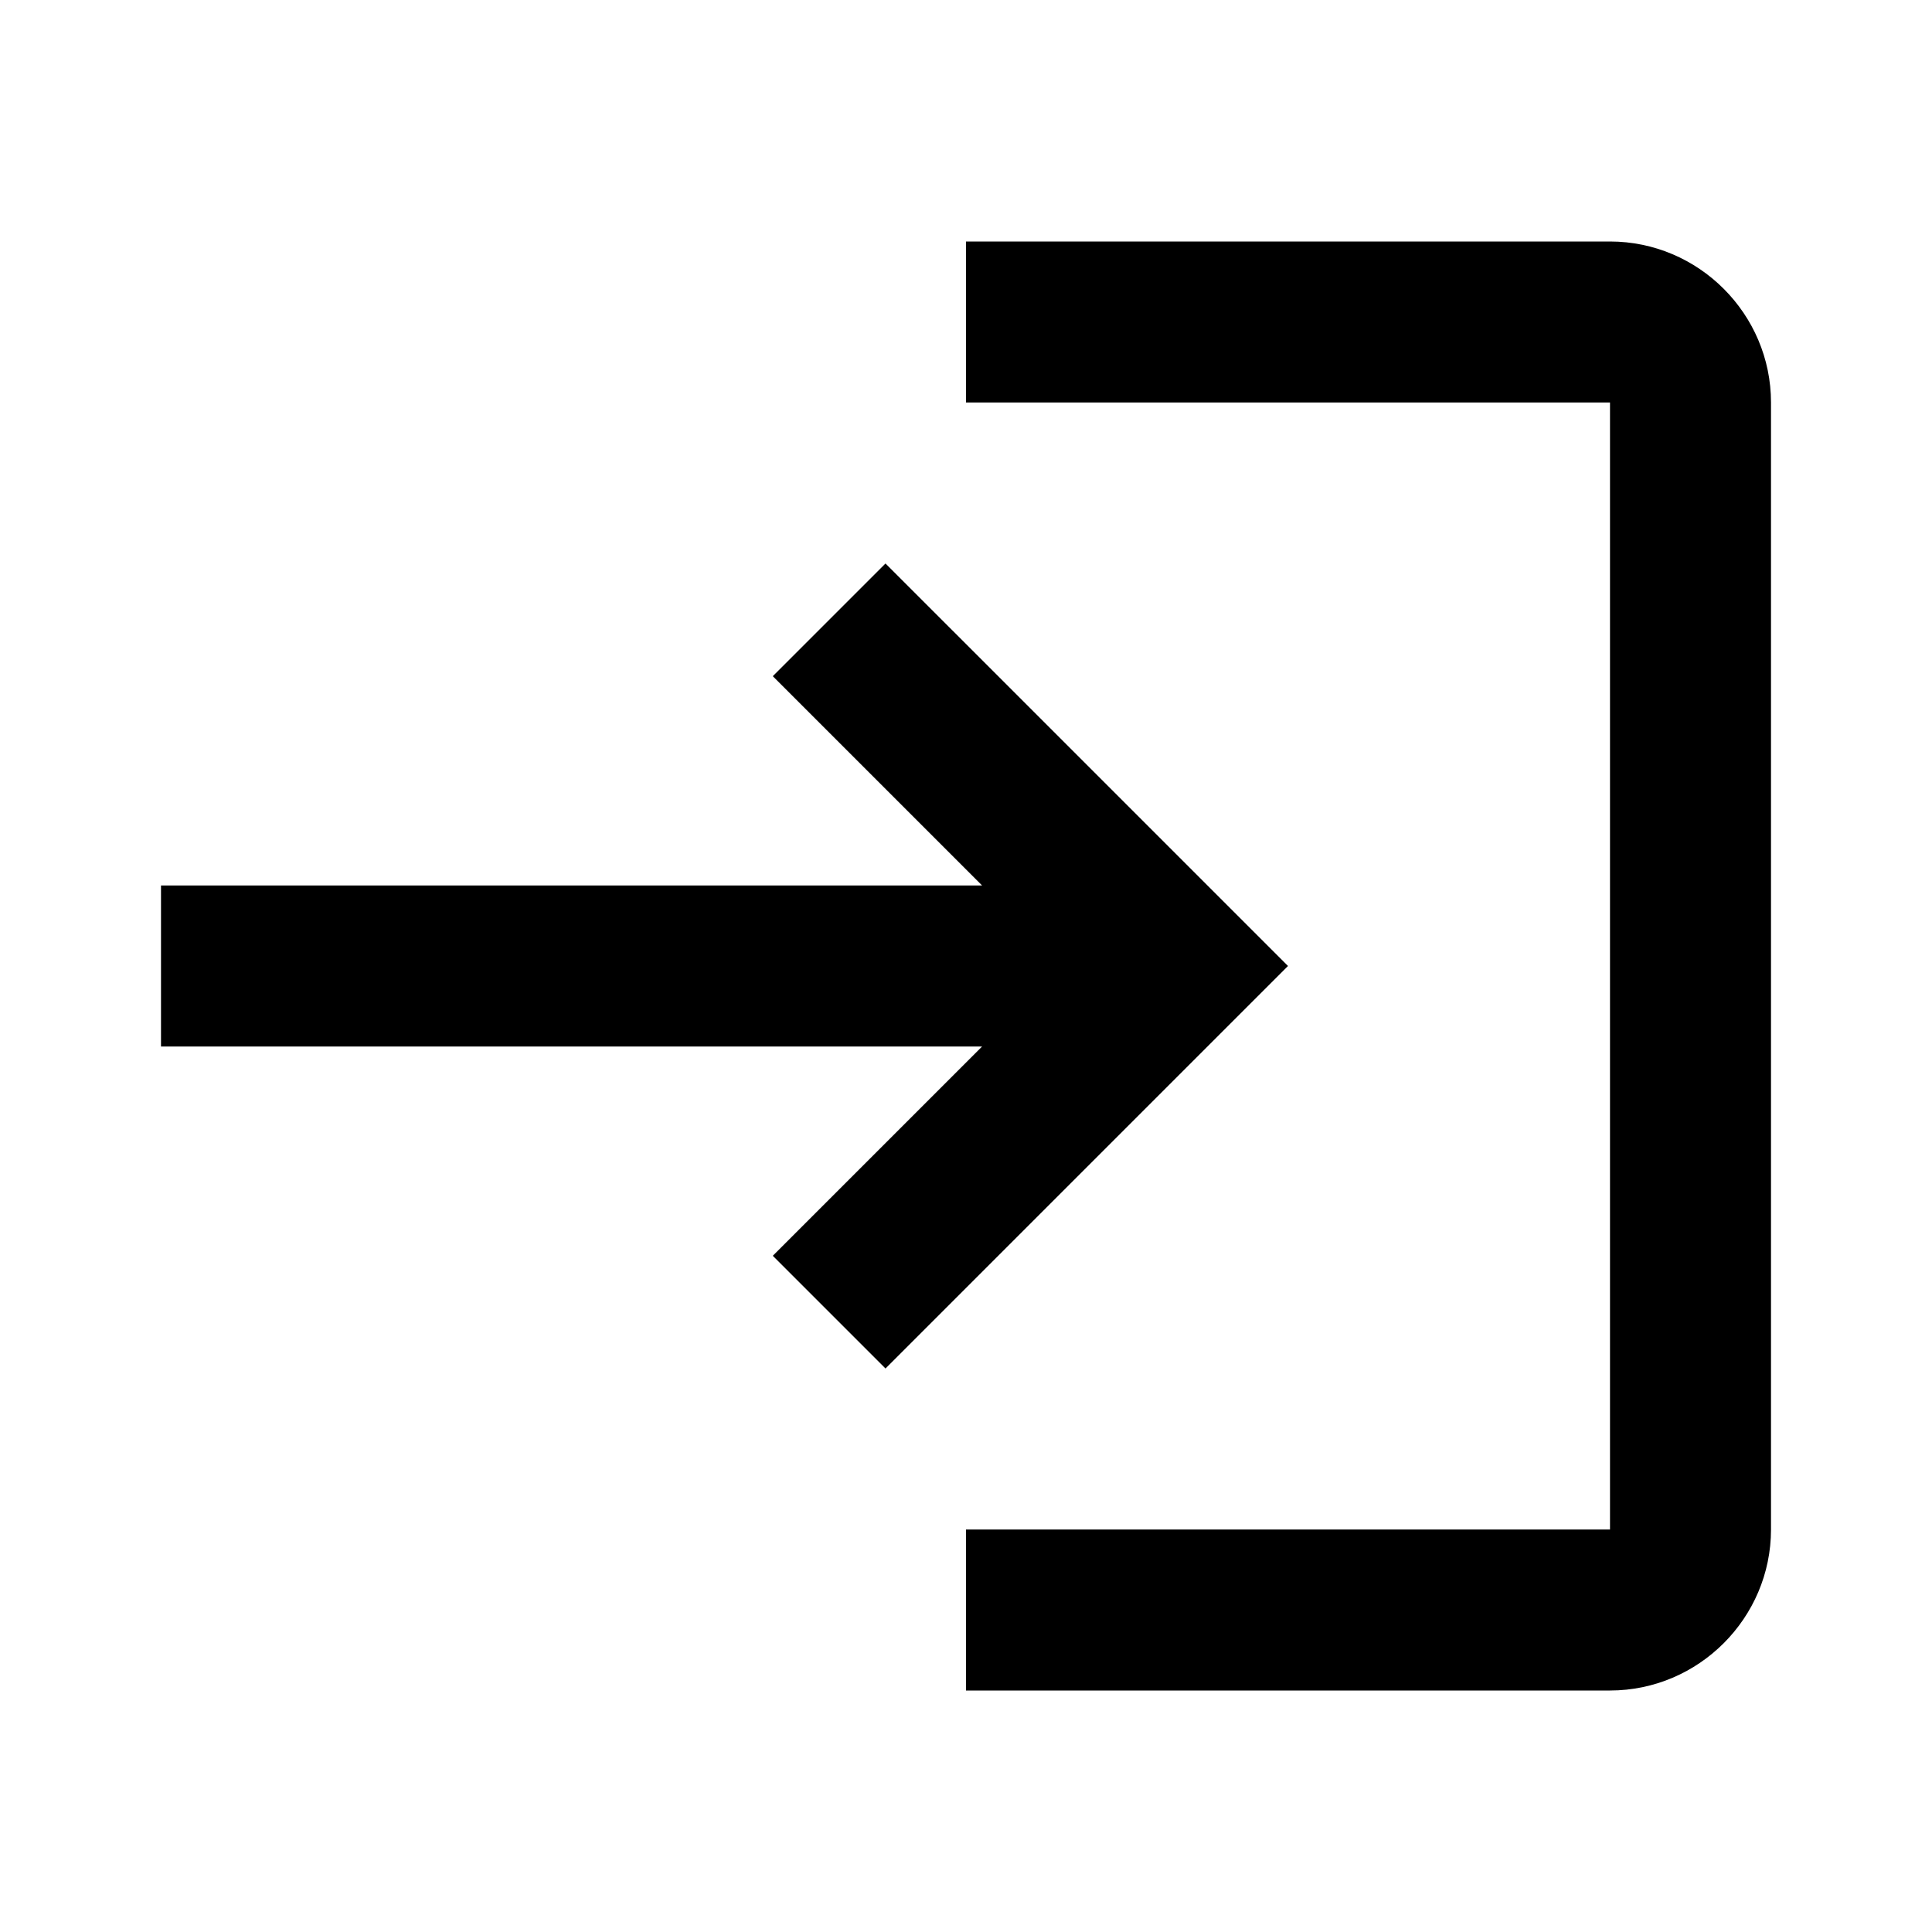
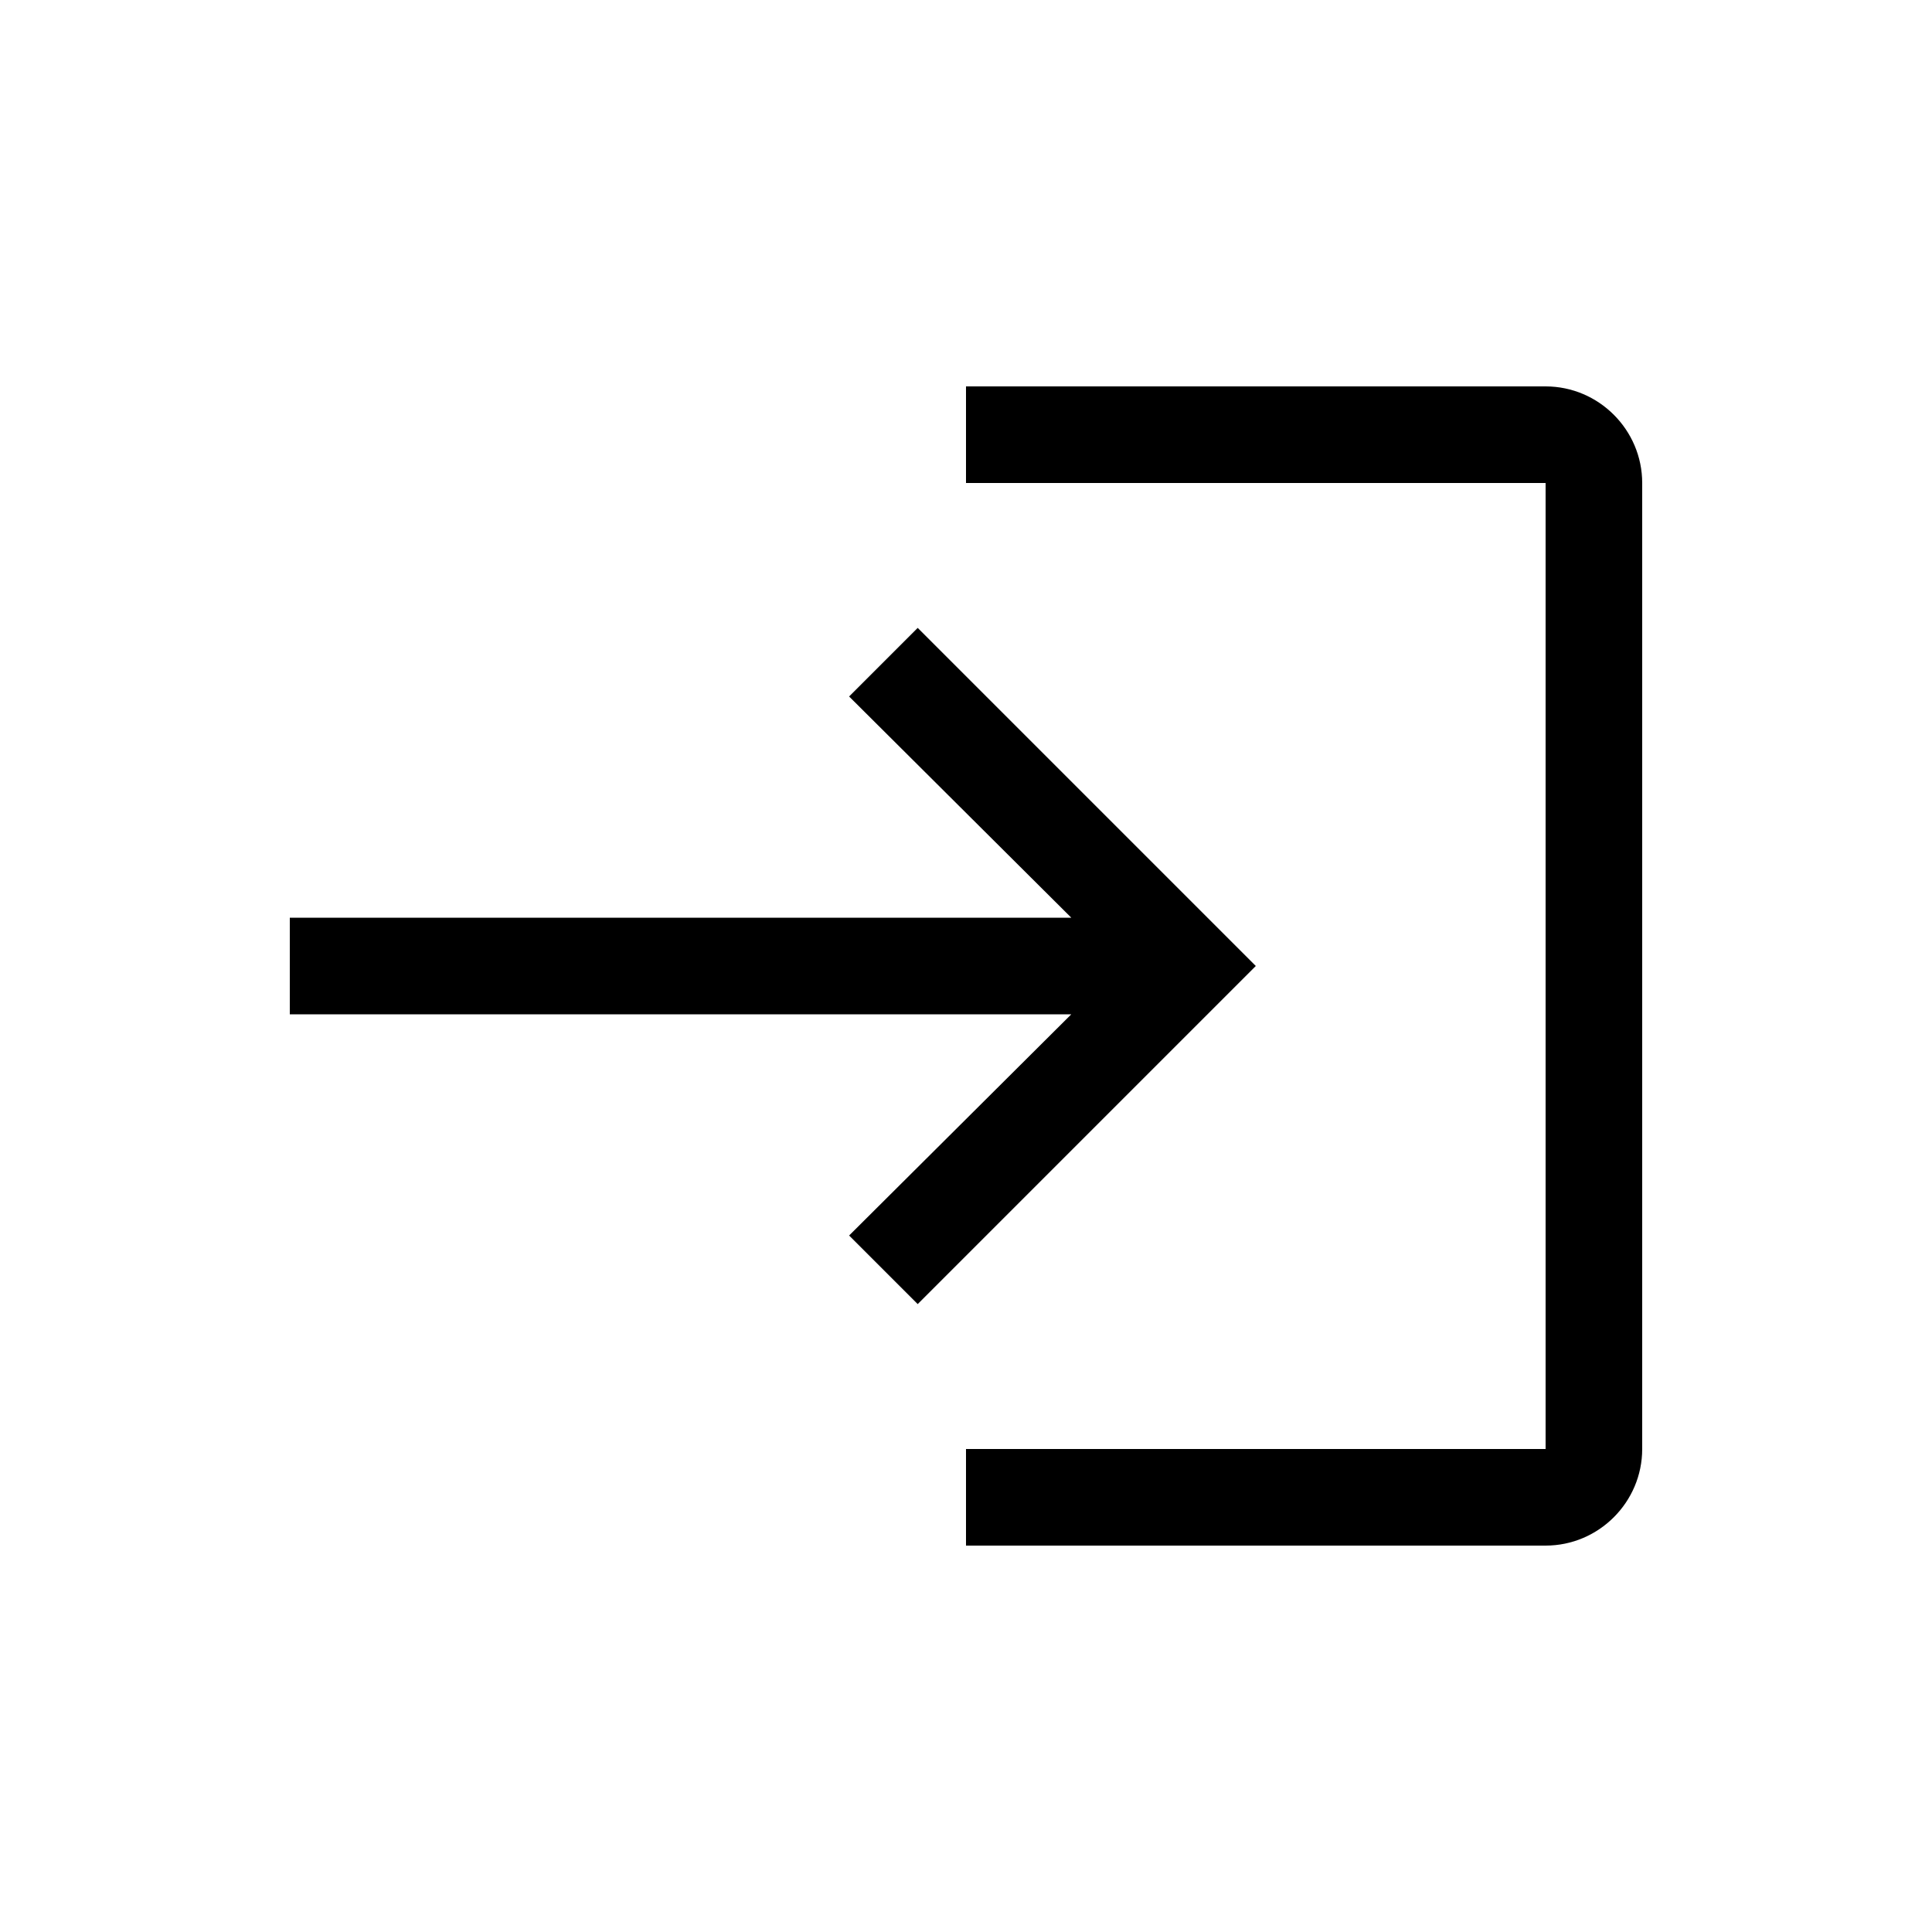
- <svg xmlns="http://www.w3.org/2000/svg" enable-background="new 0 0 24 24" height="24" viewBox="0 0 24 24" width="24">
+ <svg xmlns="http://www.w3.org/2000/svg" enable-background="new 0 0 20 20" height="20" viewBox="0 0 20 20" width="20">
  <g>
-     <rect fill="none" height="24" width="24" />
+     <rect fill="none" height="20" width="20" />
  </g>
  <g>
-     <path d="M11,7L9.6,8.4l2.6,2.6H2v2h10.2l-2.6,2.6L11,17l5-5L11,7z M20,19h-8v2h8c1.1,0,2-0.9,2-2V5c0-1.1-0.9-2-2-2h-8v2h8V19z" />
+     <path d="M10,4v1h6v10h-6v1h6c0.55,0,1-0.45,1-1V5c0-0.55-0.45-1-1-1H10z" />
+     <polygon points="9.5,6.5 8.79,7.21 11.09,9.5 3,9.5 3,10.5 11.09,10.5 8.79,12.79 9.5,13.5 13,10" />
  </g>
</svg>
